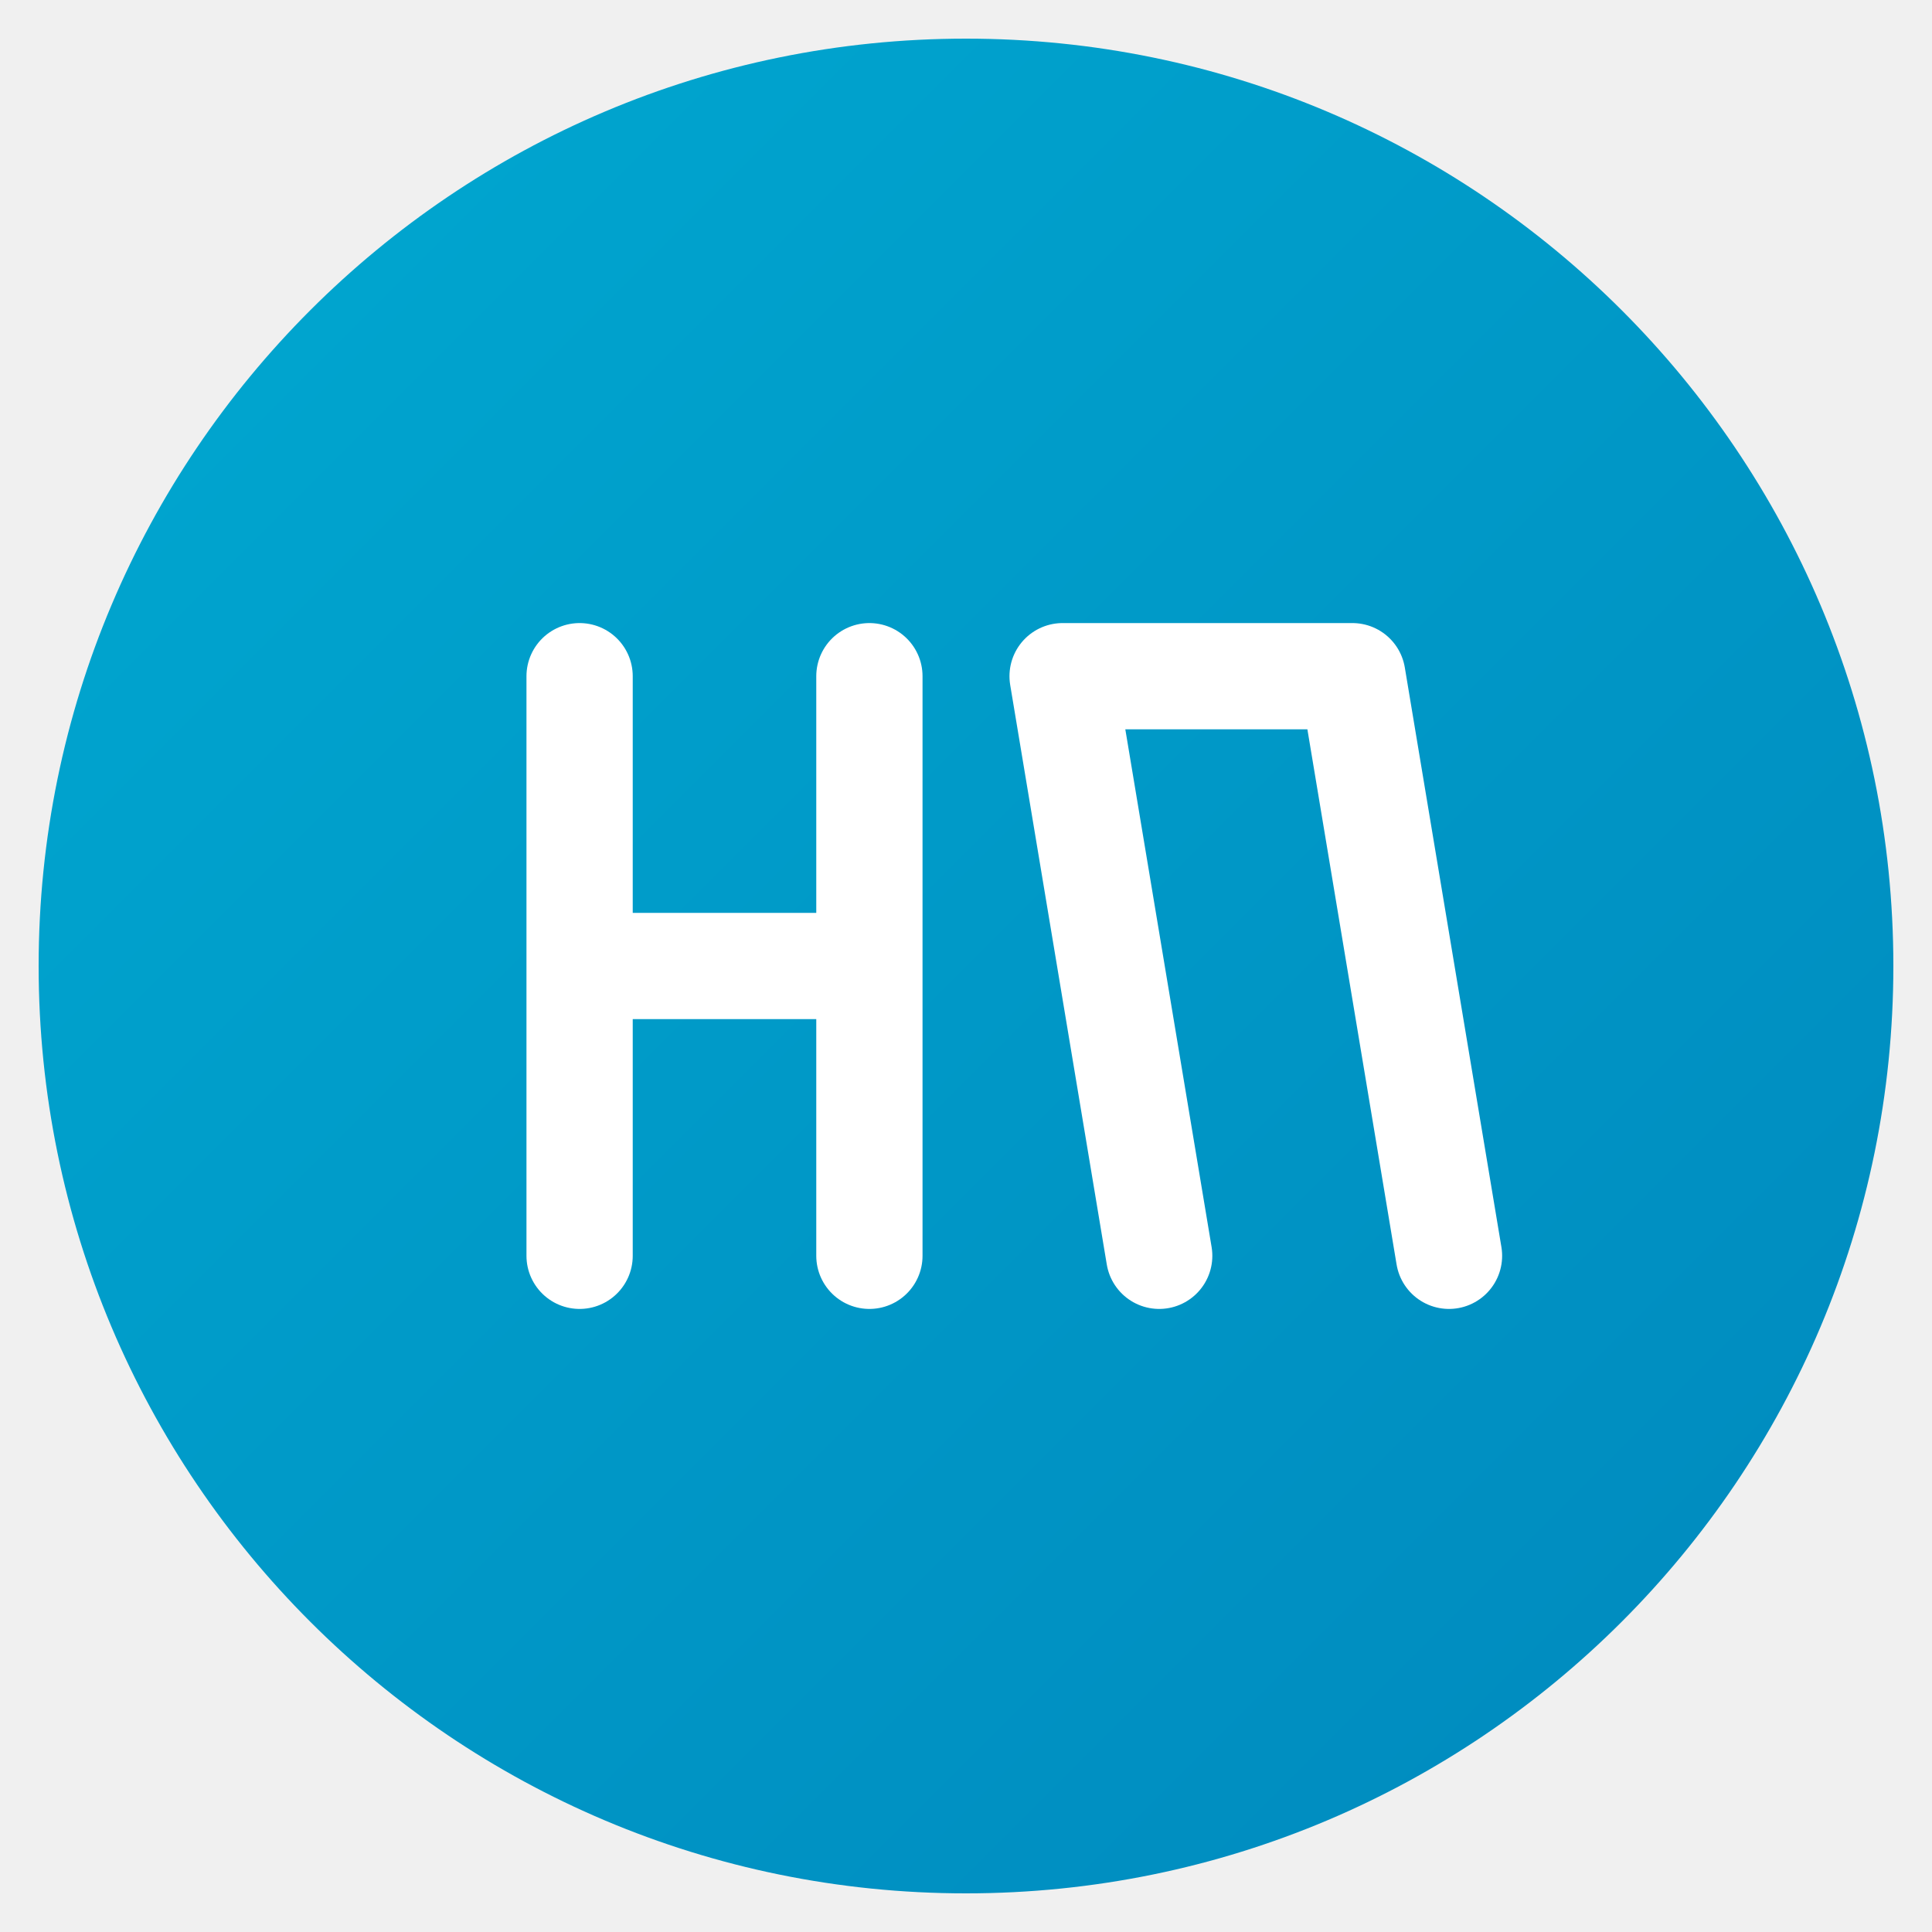
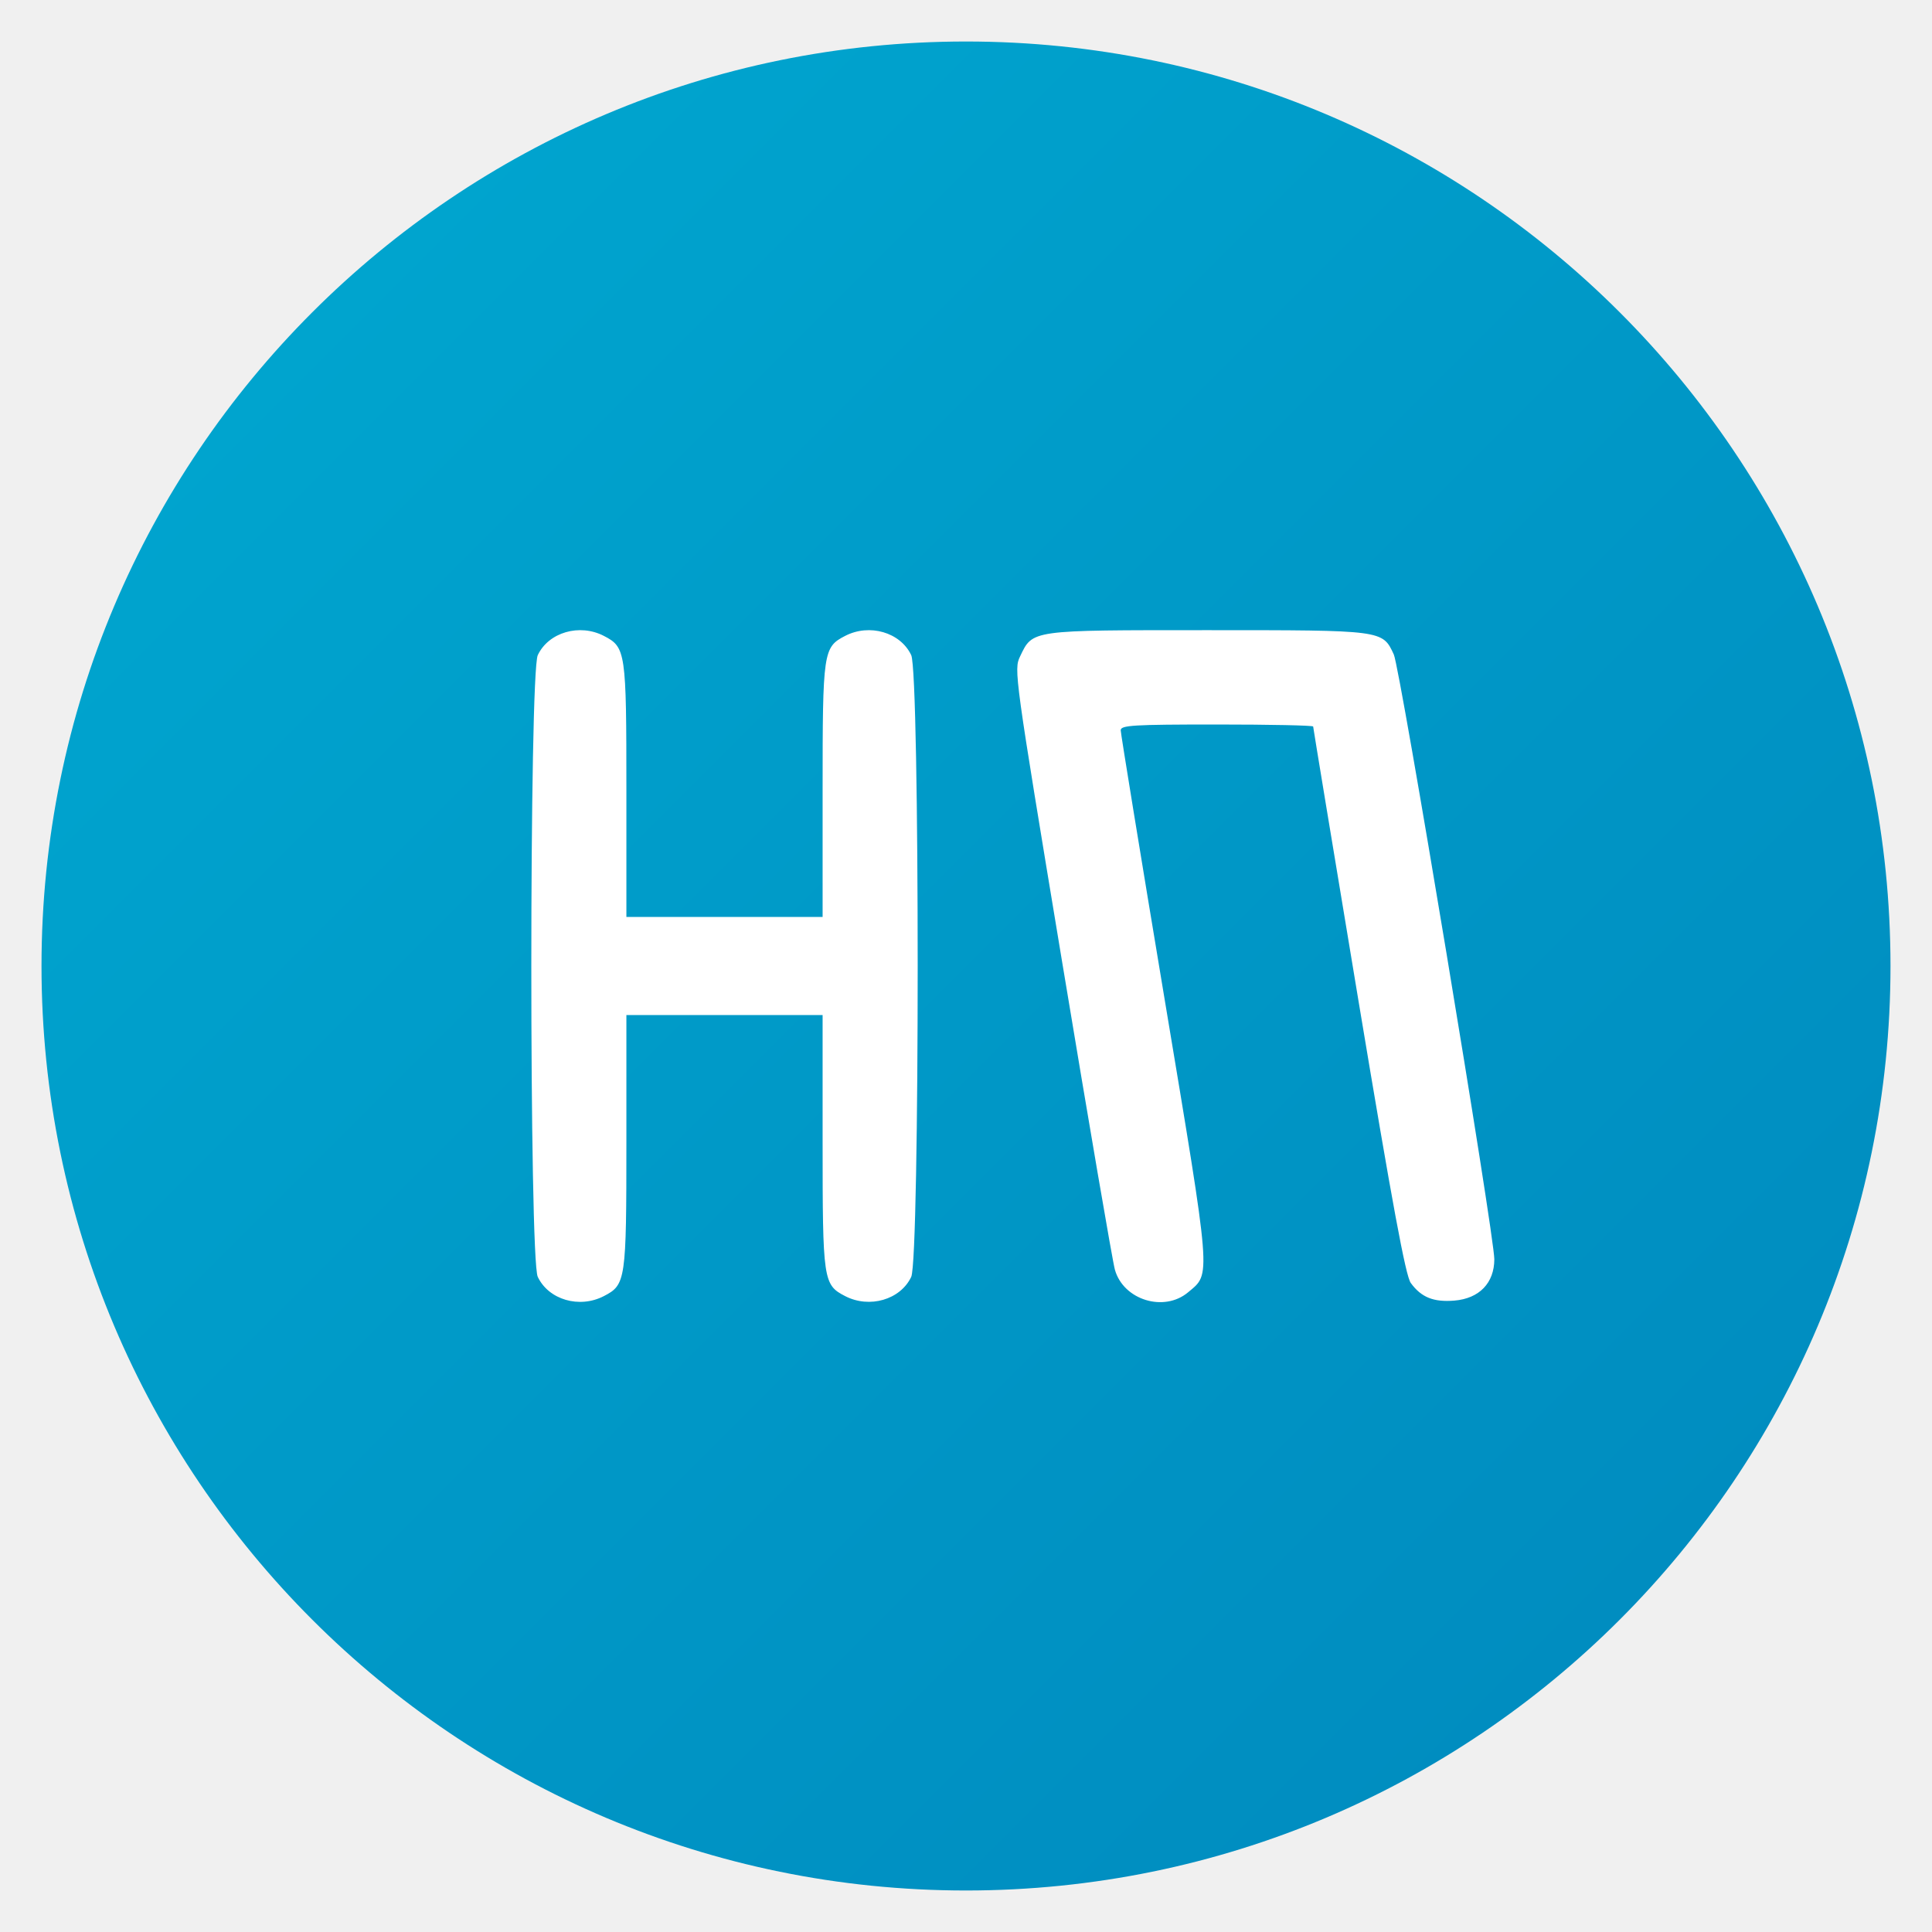
- <svg xmlns="http://www.w3.org/2000/svg" viewBox="0 0 100 100" width="100%" height="100%" fill="none">
-   <circle cx="50" cy="50" r="48" fill="url(#herald-logo-gradient)" />
-   <path d="M30 35 L30 65 M30 50 L45 50 M45 35 L45 65" stroke="white" stroke-width="5.5" stroke-linecap="round" stroke-linejoin="round" />
-   <path d="M60 65 L55 35 L70 35 L75 65" stroke="white" stroke-width="5.5" stroke-linecap="round" stroke-linejoin="round" fill="none" />
+ <svg xmlns="http://www.w3.org/2000/svg" viewBox="0 0 512 512" width="100%" height="100%" fill="none">
  <defs>
    <linearGradient id="herald-logo-gradient" x1="0%" y1="0%" x2="100%" y2="100%">
      <stop offset="0%" stop-color="#00a9d1" />
      <stop offset="100%" stop-color="#0088bd" />
    </linearGradient>
  </defs>
+   <circle cx="256" cy="256" r="245" fill="url(#herald-logo-gradient)" />
+   <path d="M 160.03 343.48 C 165.84 340.48, 166.00 339.38, 166.00 302.55 L 166.00 269.00 L 192.00 269.00 L 218.00 269.00 L 218.00 302.55 C 218.00 339.38, 218.16 340.48, 223.97 343.48 C 230.42 346.82, 238.61 344.44, 241.48 338.39 C 243.77 333.57, 243.77 178.43, 241.48 173.61 C 238.61 167.56, 230.42 165.18, 223.97 168.52 C 218.16 171.52, 218.00 172.62, 218.00 209.45 L 218.00 243.00 L 192.00 243.00 L 166.00 243.00 L 166.00 209.45 C 166.00 172.62, 165.84 171.52, 160.03 168.52 C 153.58 165.18, 145.39 167.56, 142.52 173.61 C 140.24 178.41, 140.23 333.57, 142.51 338.37 C 145.39 344.46, 153.55 346.84, 160.03 343.48 Z M 314.86 342.47 C 320.96 337.33, 321.17 339.98, 308.53 264.17 C 302.19 226.16, 297.00 194.37, 297.00 193.53 C 297.00 192.20, 300.30 192.00, 322.50 192.00 C 336.52 192.00, 348.00 192.24, 348.00 192.53 C 348.00 192.81, 353.41 225.55, 360.02 265.28 C 369.06 319.58, 372.50 338.12, 373.87 340.00 C 376.65 343.82, 379.92 345.13, 385.44 344.67 C 392.03 344.12, 395.99 340.01, 396.01 333.73 C 396.03 327.45, 371.04 177.01, 369.38 173.46 C 366.36 166.96, 366.68 167.00, 320.00 167.00 C 272.89 167.00, 273.72 166.88, 270.33 173.96 C 268.66 177.45, 268.81 178.54, 281.49 255.00 C 288.56 297.62, 294.84 334.29, 295.46 336.49 C 297.72 344.51, 308.48 347.83, 314.86 342.47 Z" fill="white" />
</svg>
